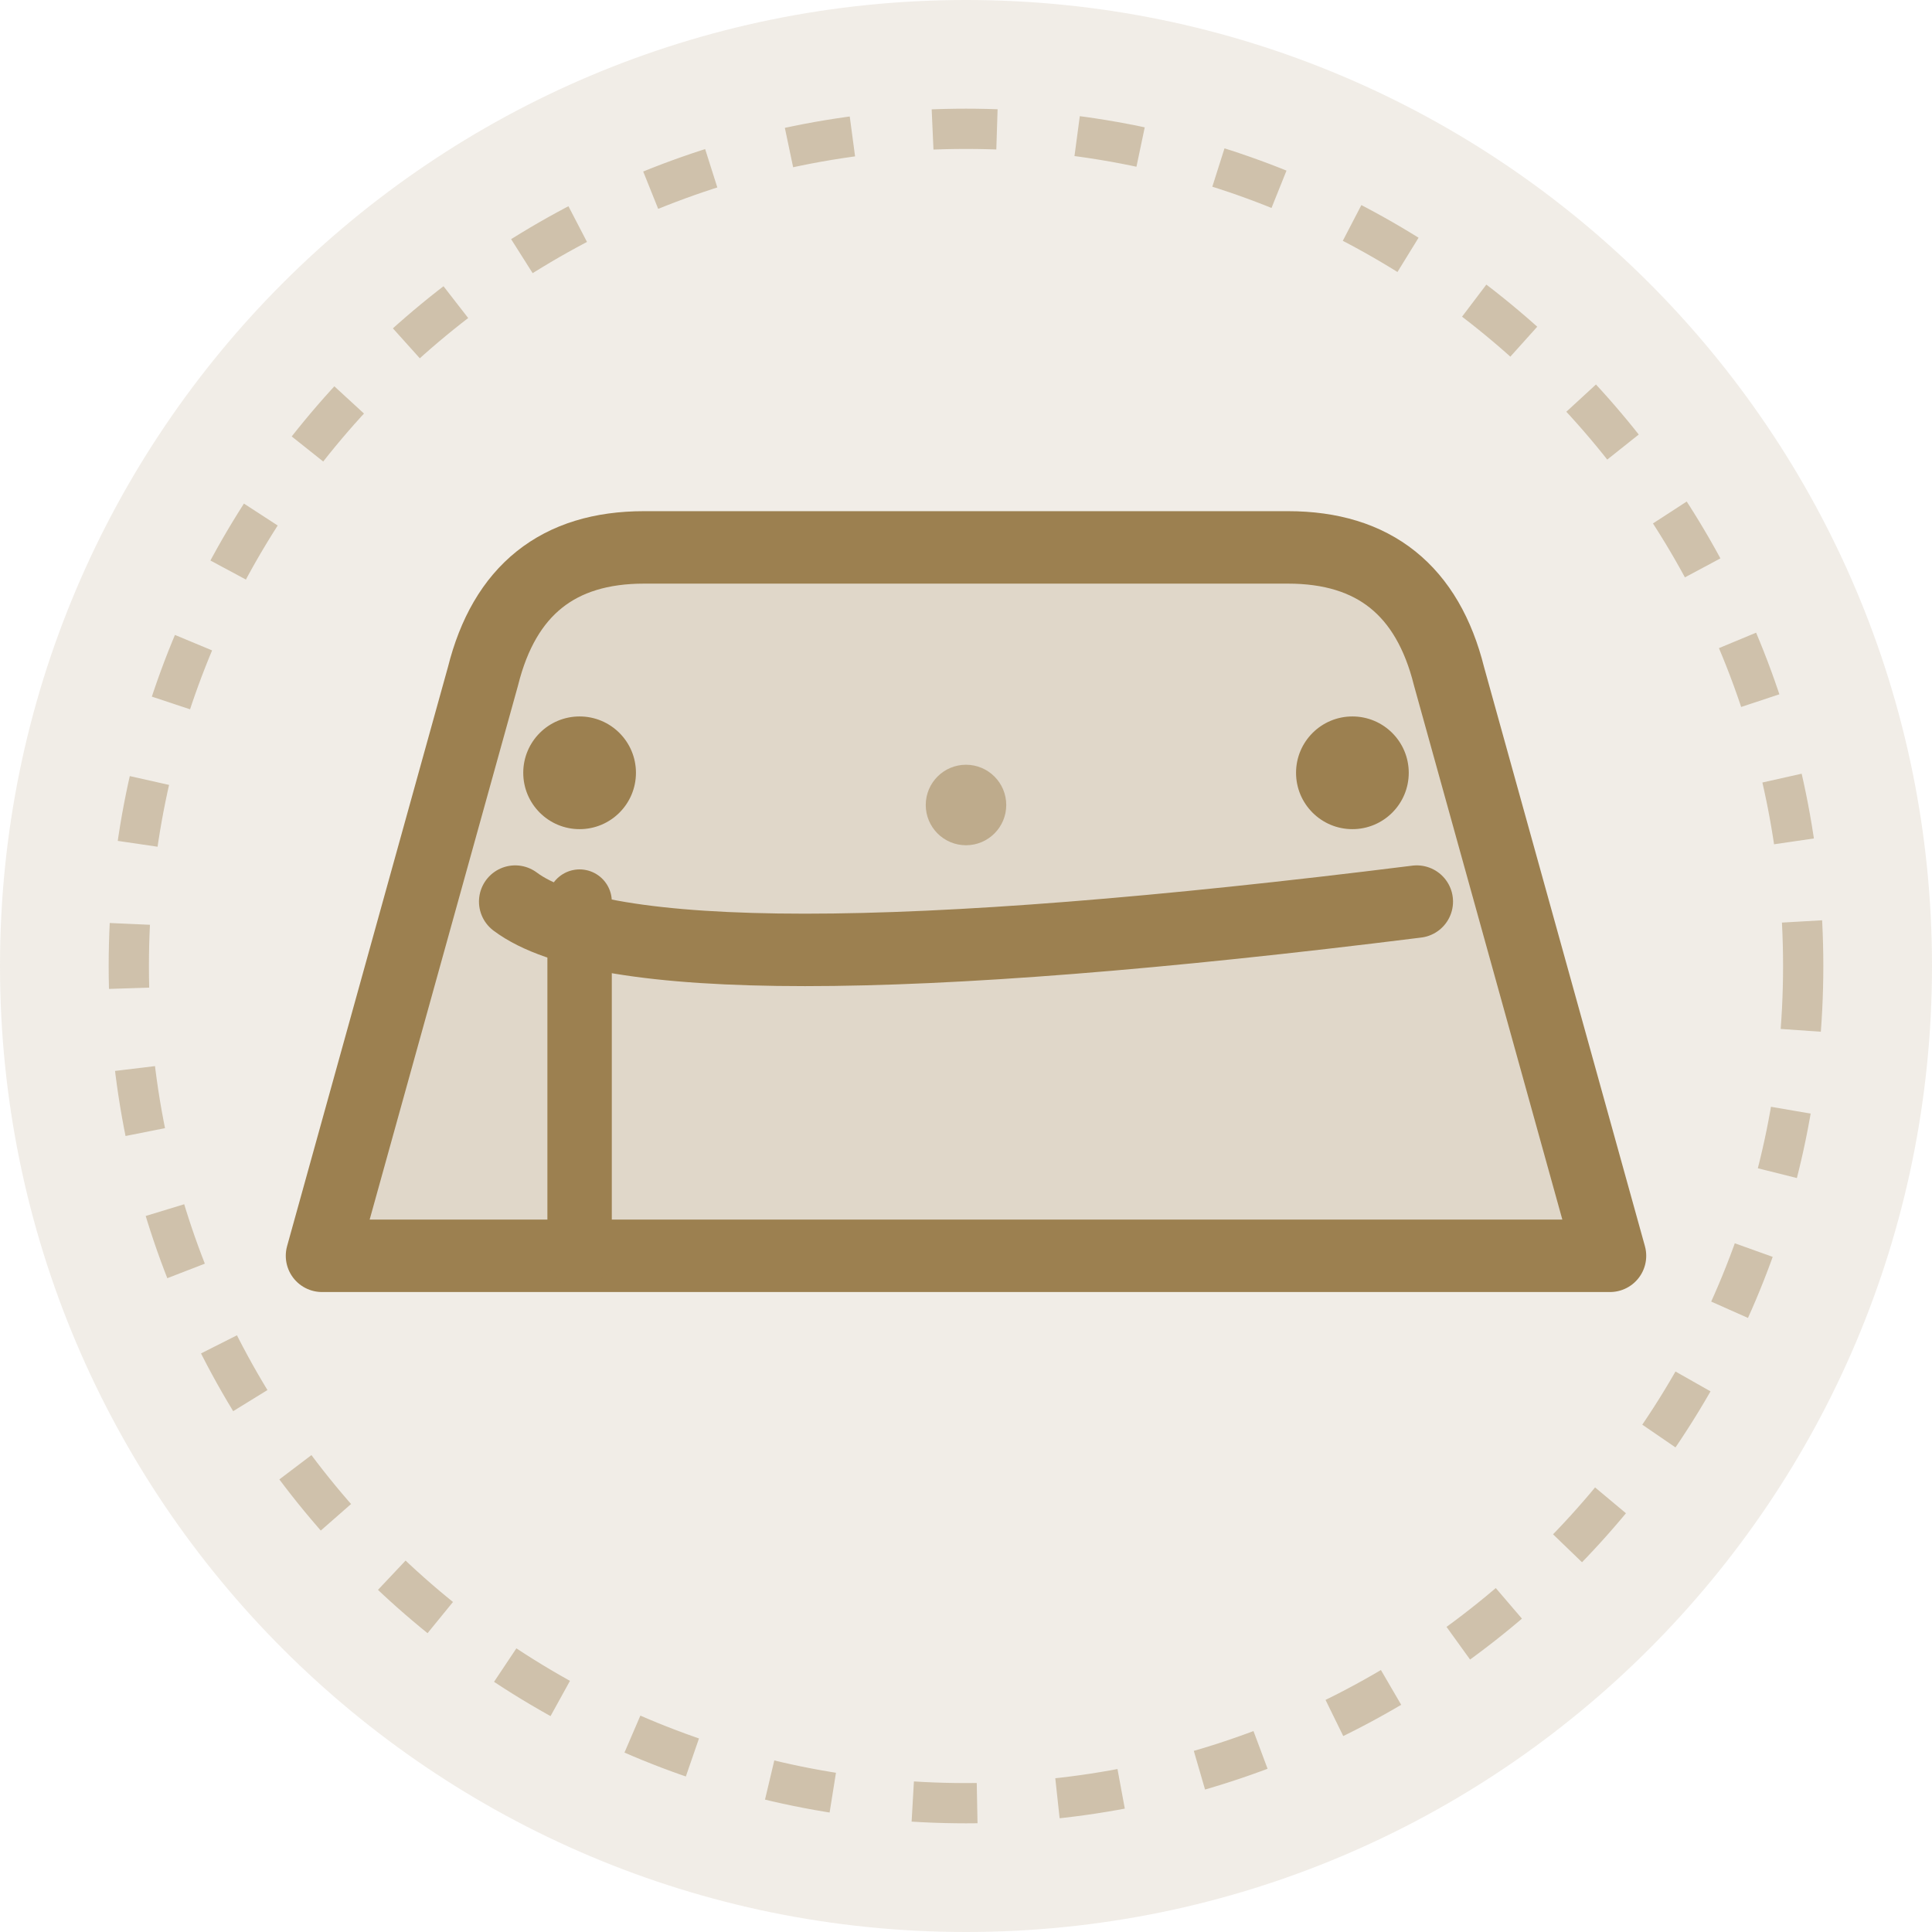
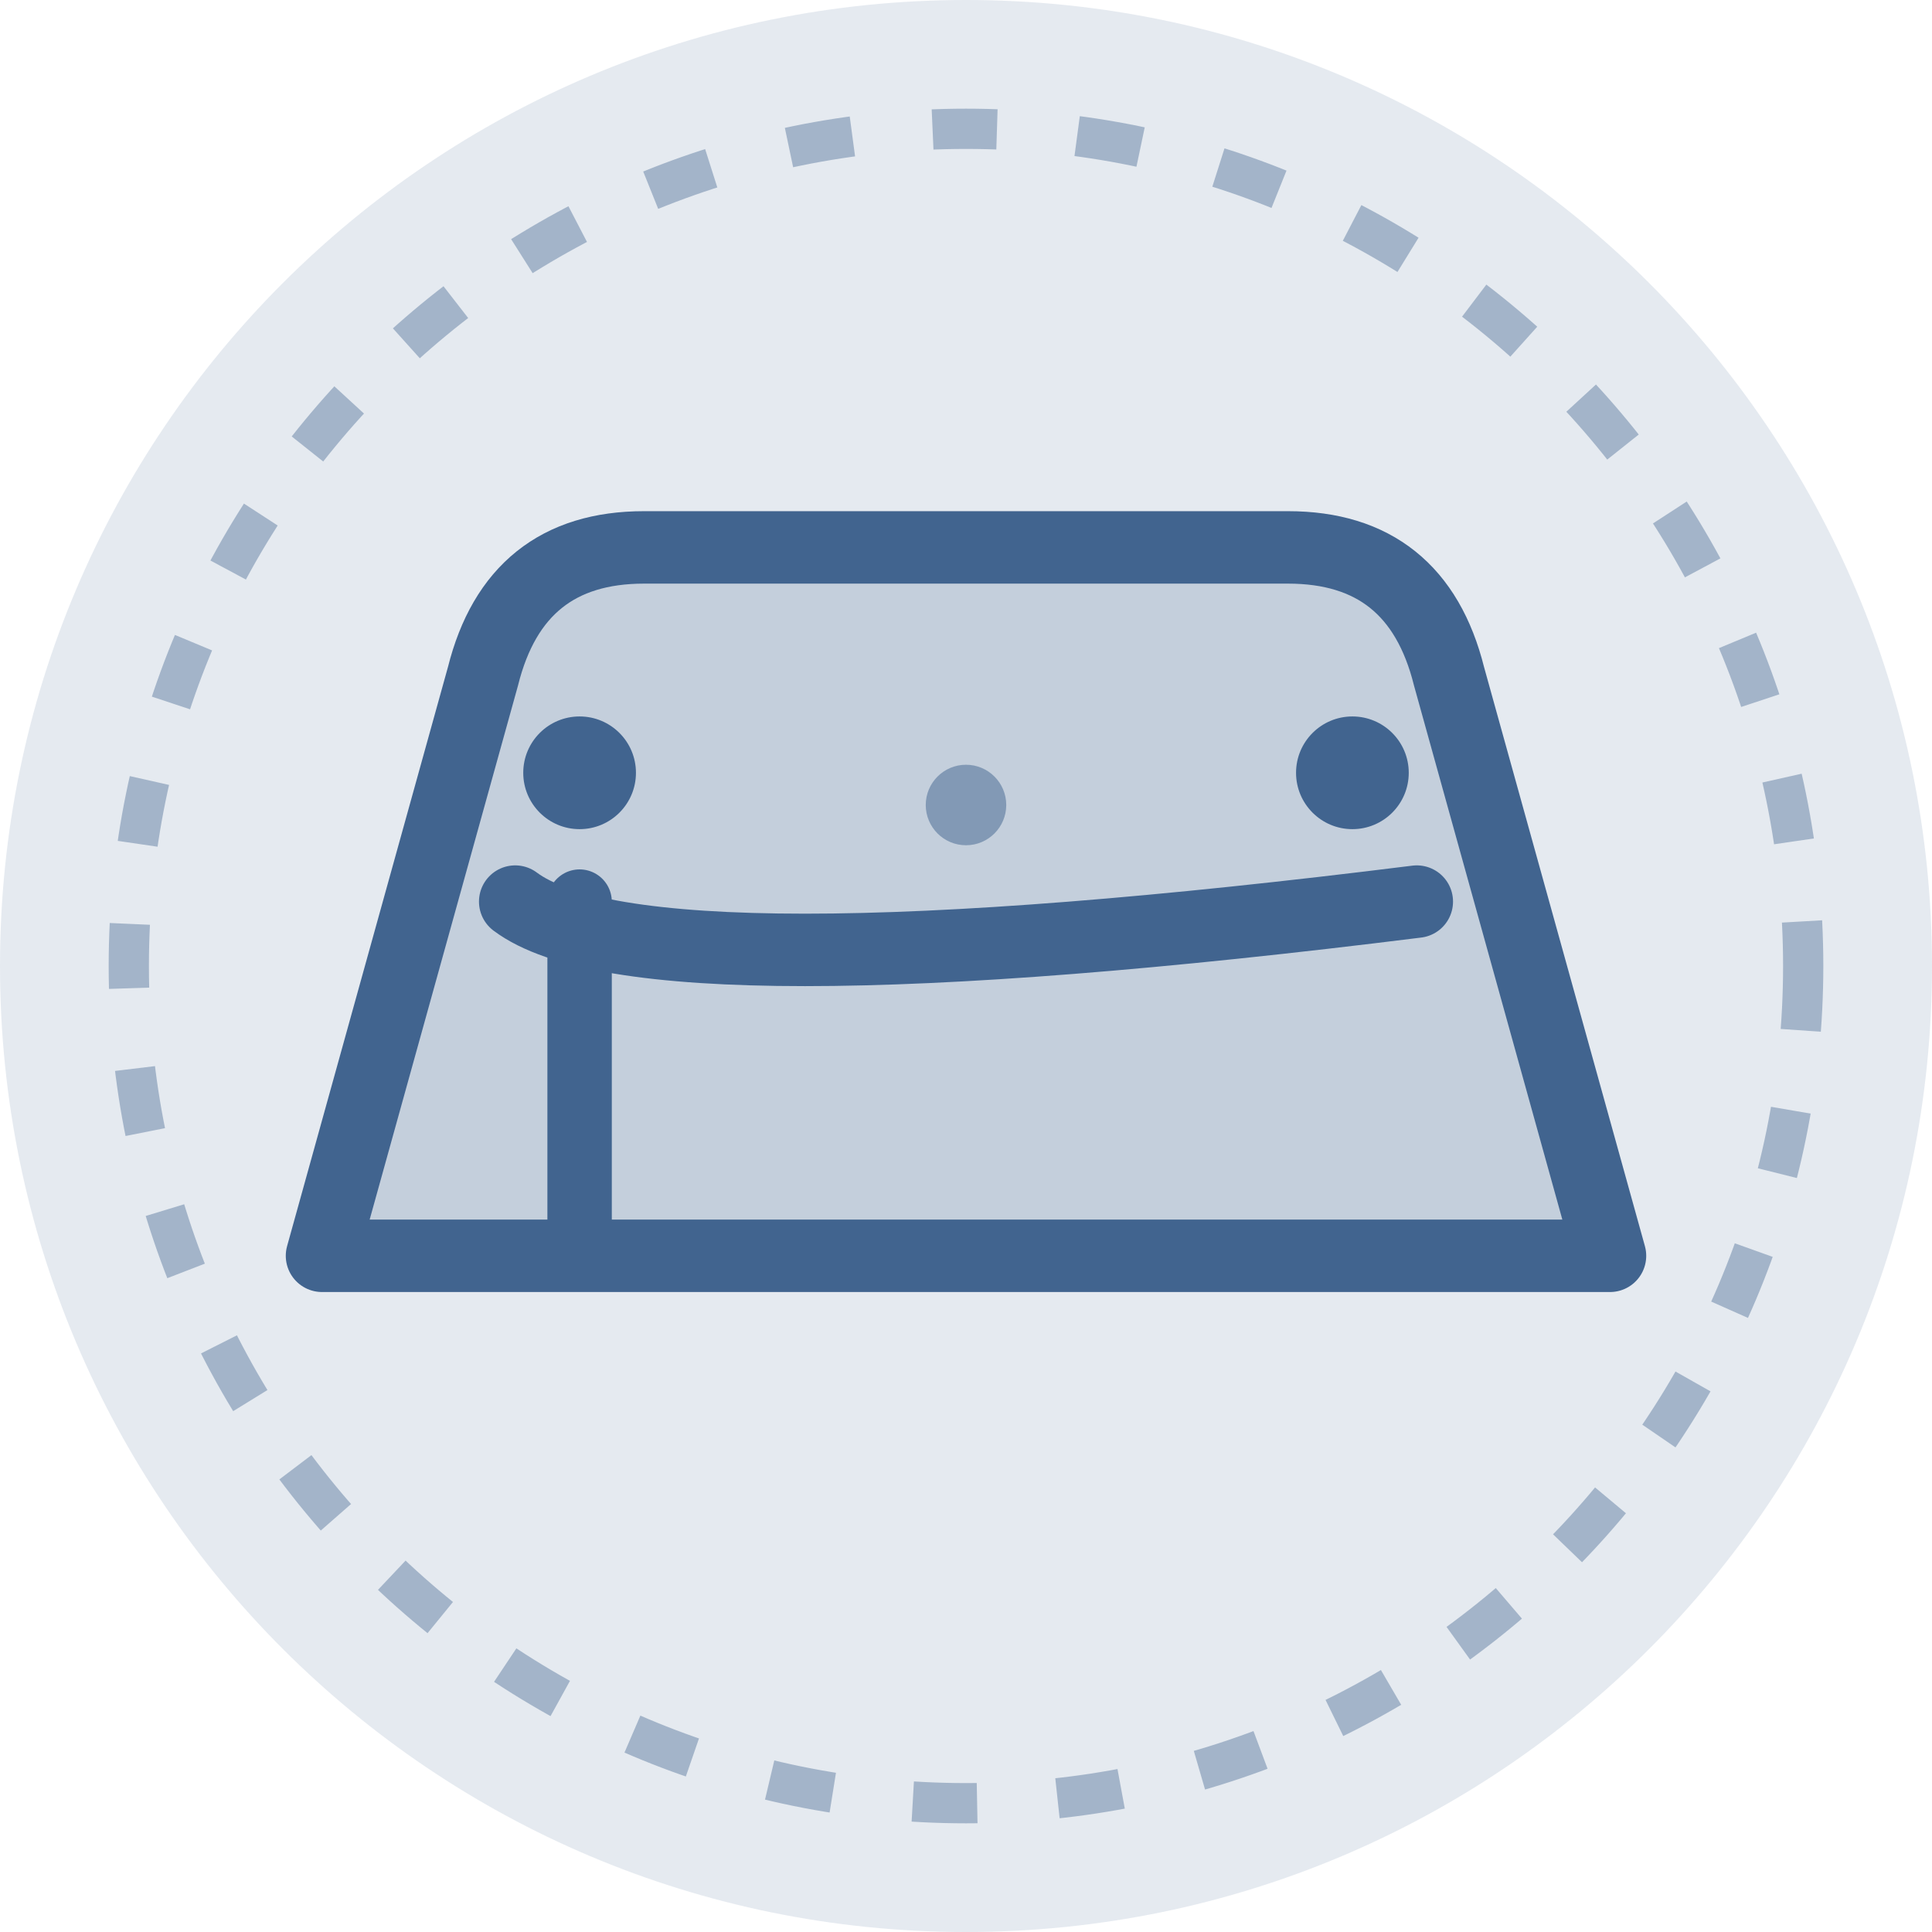
<svg xmlns="http://www.w3.org/2000/svg" viewBox="0 0 120 120">
-   <circle cx="60" cy="60" r="60" fill="#9C8050" fill-opacity="0.14" />
-   <circle cx="60" cy="60" r="52" fill="none" stroke="#9C8050" stroke-width="2.5" stroke-opacity="0.4" stroke-dasharray="4 5" />
-   <path d="M20 78 L30 42 Q32 34 40 34 H80 Q88 34 90 42 L100 78 Z" fill="#9C8050" fill-opacity="0.2" stroke="#9C8050" stroke-width="4.5" stroke-linejoin="round" />
-   <path d="M32 56 Q40 62 88 56" fill="none" stroke="#9C8050" stroke-width="4.5" stroke-linecap="round" />
-   <circle cx="36" cy="48" r="3.5" fill="#9C8050" />
-   <circle cx="84" cy="48" r="3.5" fill="#9C8050" />
-   <circle cx="60" cy="50" r="2.5" fill="#9C8050" fill-opacity="0.5" />
-   <line x1="36" y1="56" x2="36" y2="78" stroke="#9C8050" stroke-width="4" stroke-linecap="round" />
+   <circle cx="60" cy="60" r="60" fill="#41648F" fill-opacity="0.14" />
+   <circle cx="60" cy="60" r="52" fill="none" stroke="#41648F" stroke-width="2.5" stroke-opacity="0.4" stroke-dasharray="4 5" />
+   <path d="M20 78 L30 42 Q32 34 40 34 H80 Q88 34 90 42 L100 78 Z" fill="#41648F" fill-opacity="0.2" stroke="#41648F" stroke-width="4.5" stroke-linejoin="round" />
+   <path d="M32 56 Q40 62 88 56" fill="none" stroke="#41648F" stroke-width="4.5" stroke-linecap="round" />
+   <circle cx="36" cy="48" r="3.5" fill="#41648F" />
+   <circle cx="84" cy="48" r="3.5" fill="#41648F" />
+   <circle cx="60" cy="50" r="2.5" fill="#41648F" fill-opacity="0.5" />
+   <line x1="36" y1="56" x2="36" y2="78" stroke="#41648F" stroke-width="4" stroke-linecap="round" />
</svg>
